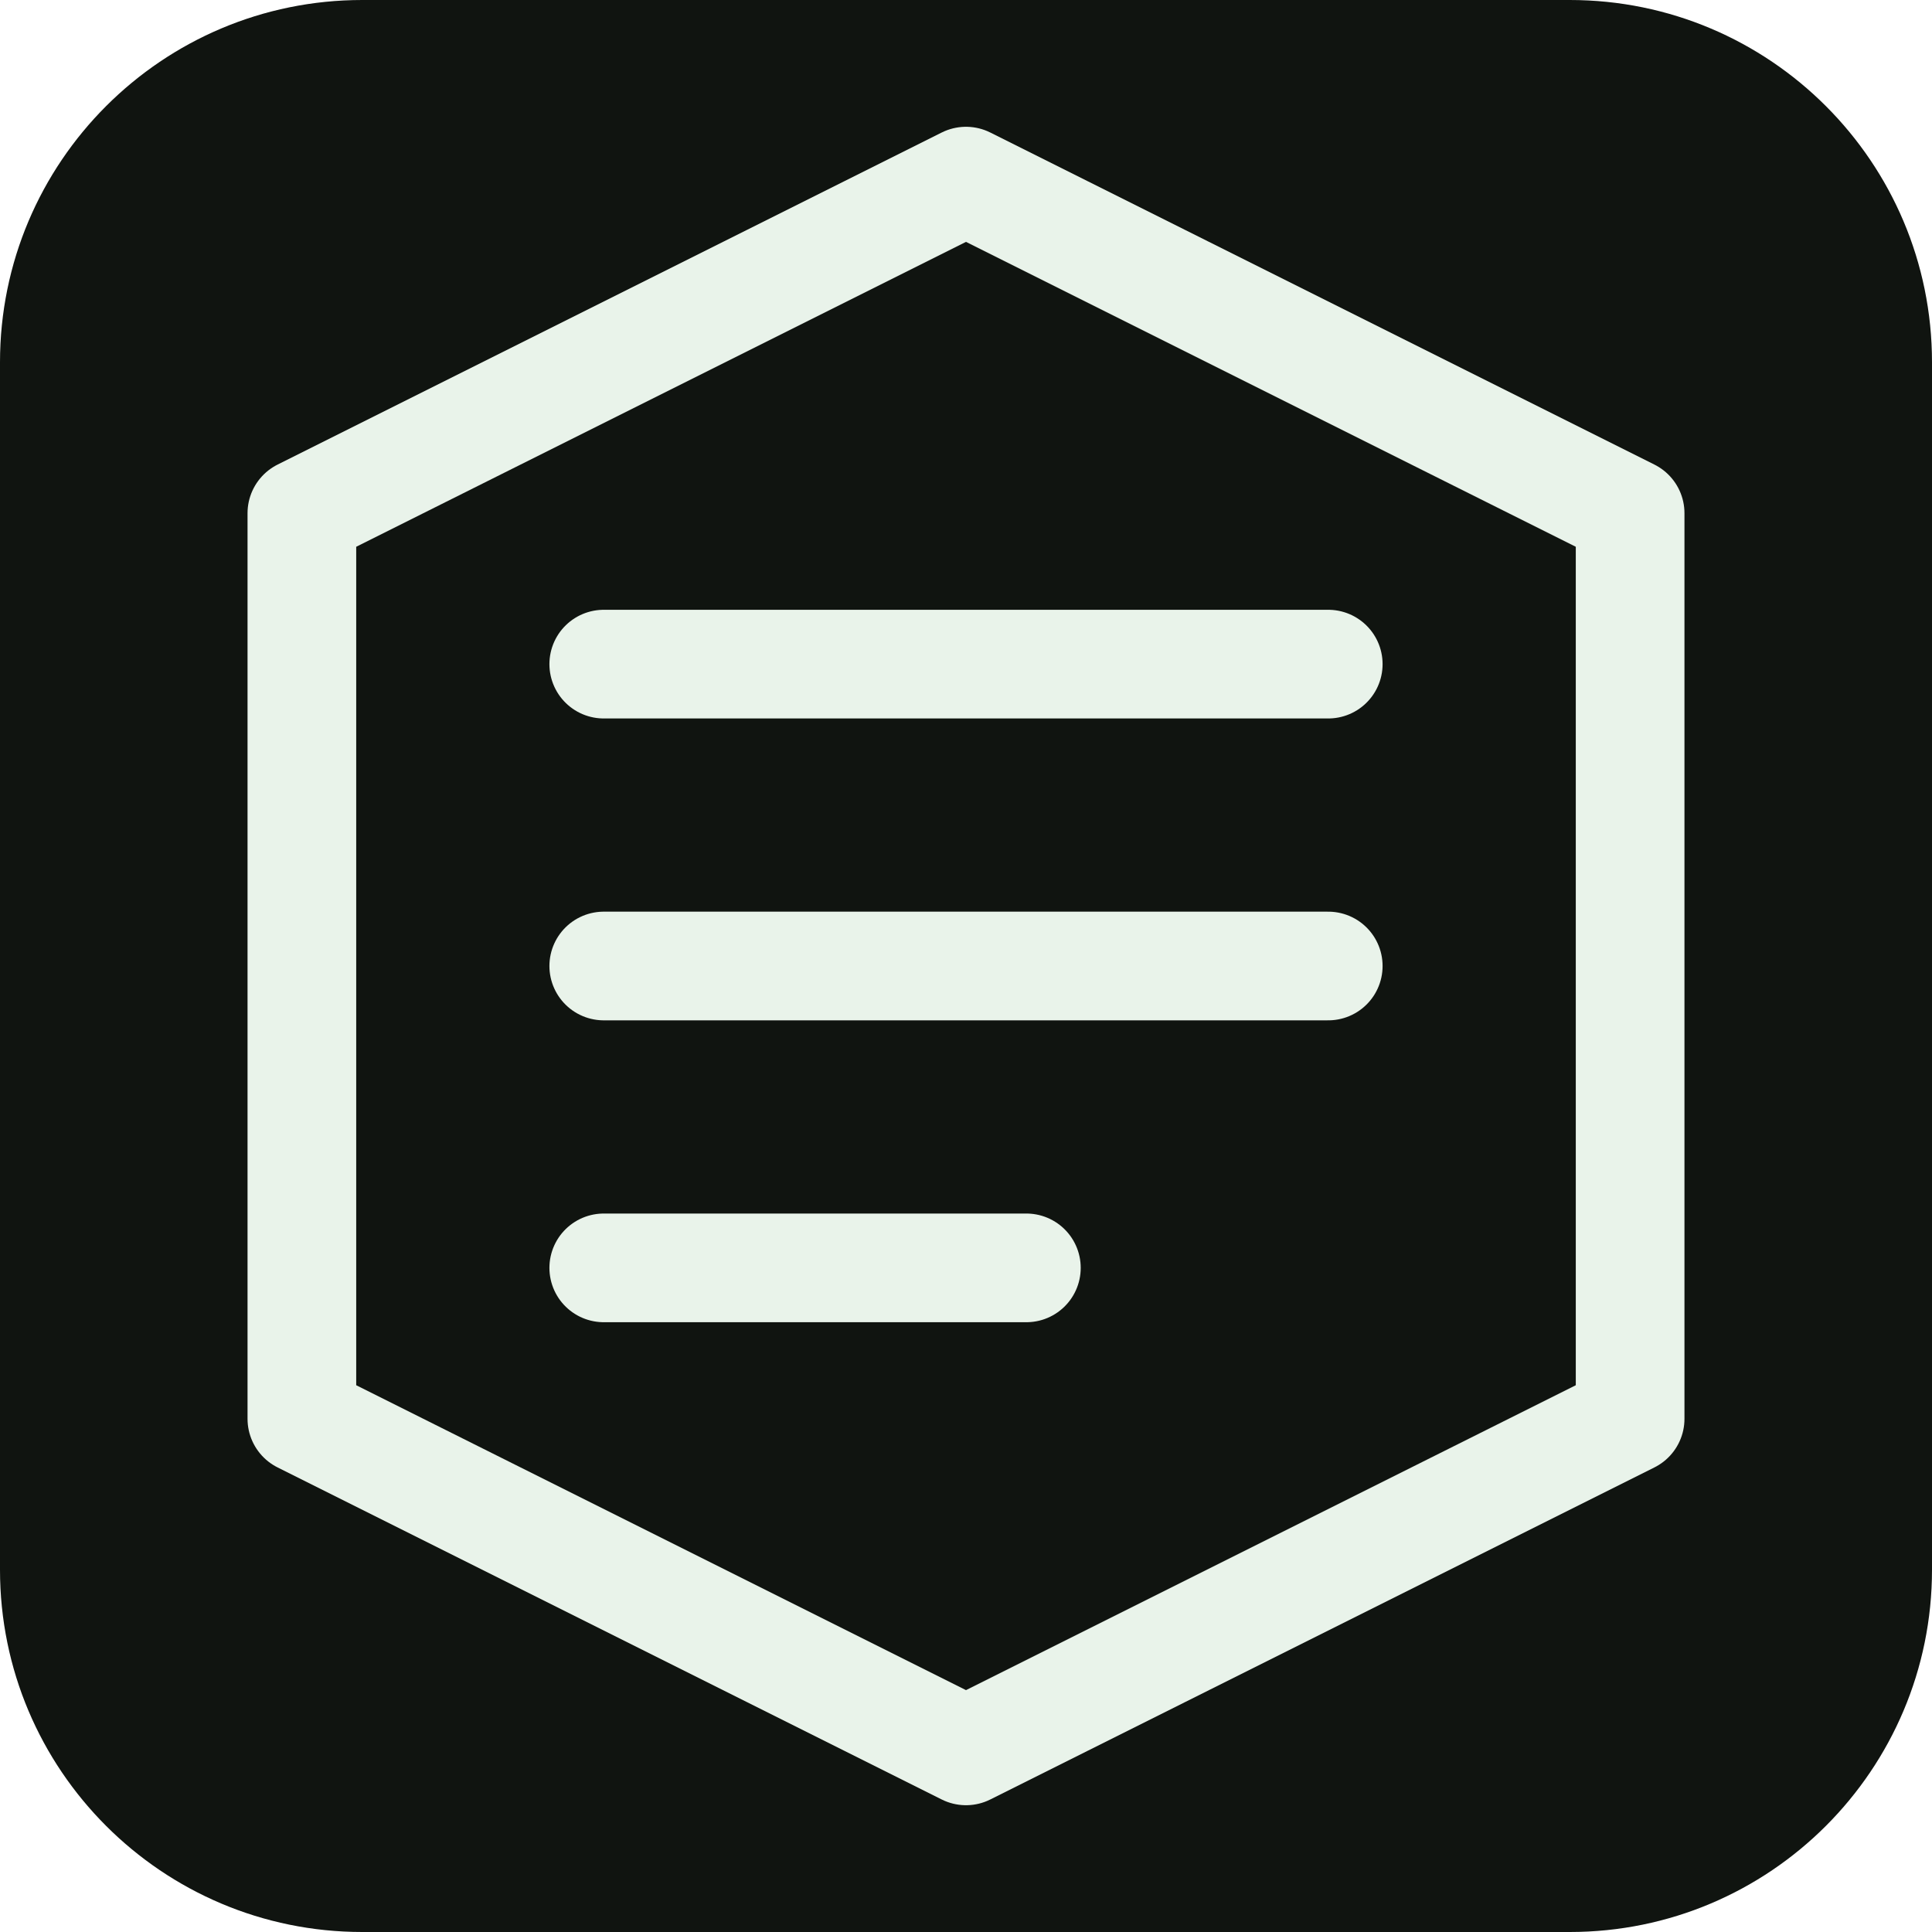
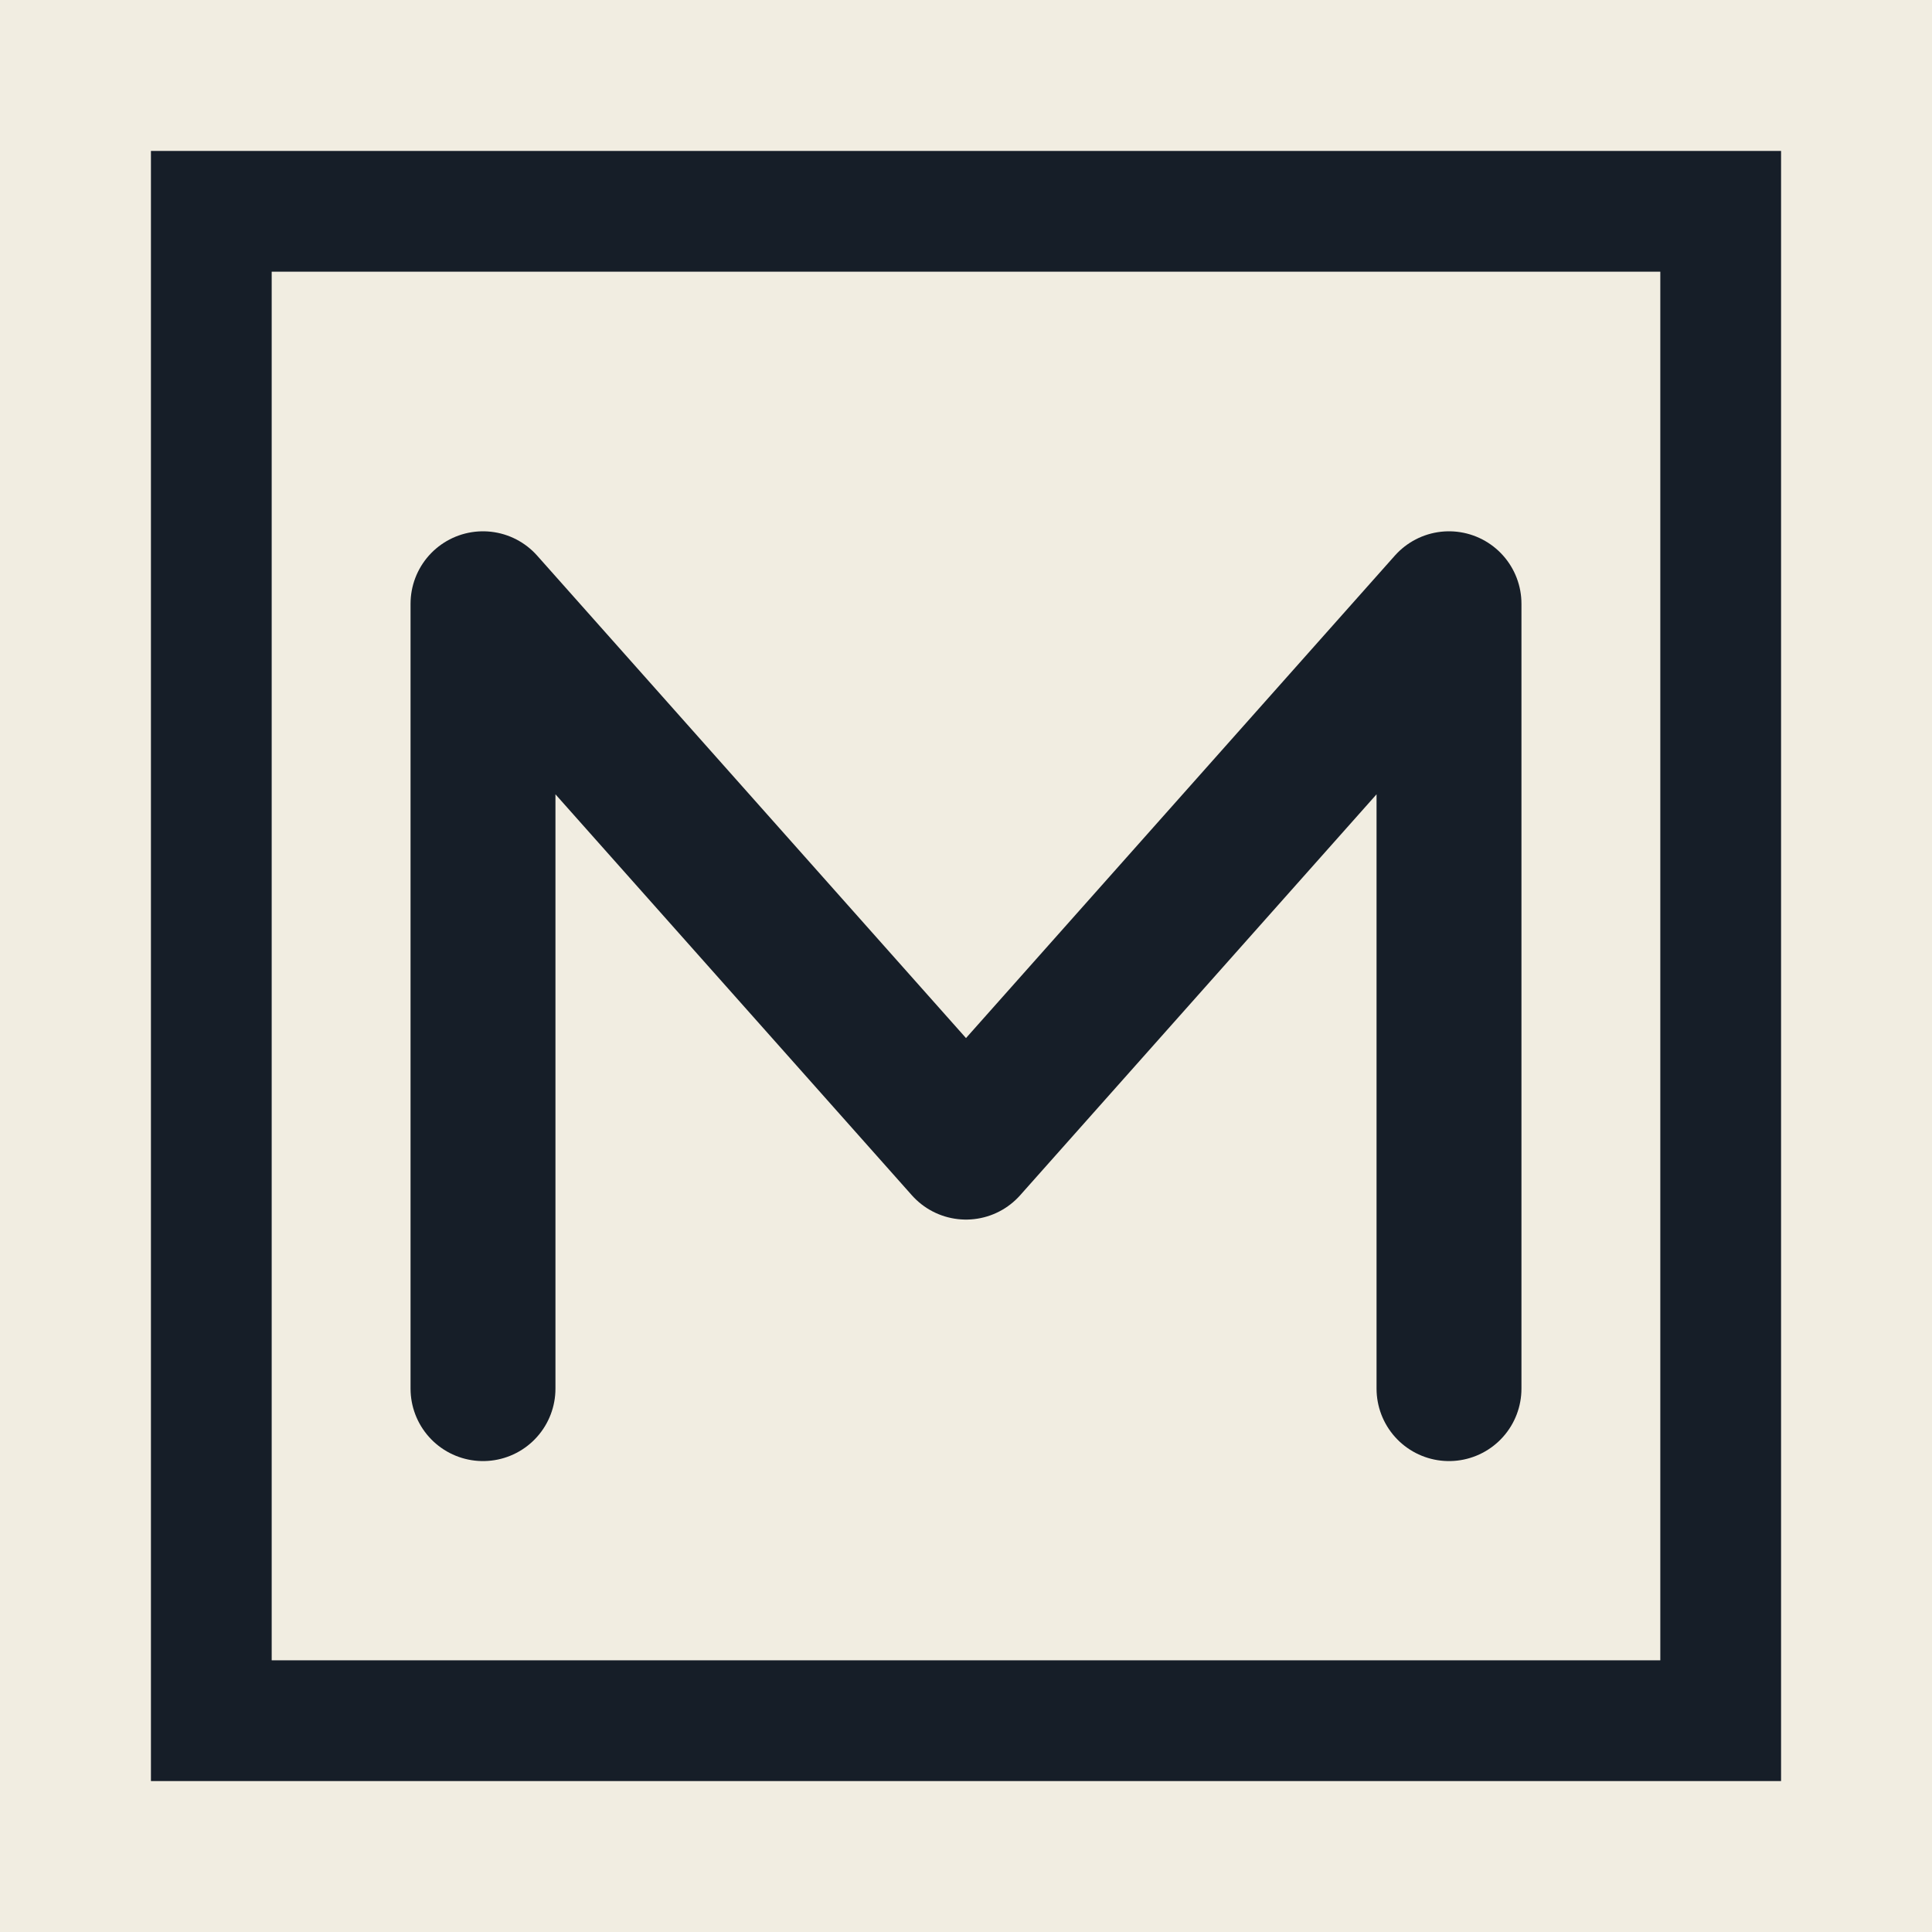
<svg xmlns="http://www.w3.org/2000/svg" viewBox="0 0 32 32" role="img" aria-label="Midtown Tools">
-   <rect width="32" height="32" rx="6" fill="#101410" />
-   <g fill="none" stroke="#e9f3ea" stroke-linecap="round" stroke-linejoin="round" stroke-width="1.8">
-     <path d="M5 8.5 16 3l11 5.5v15L16 29 5 23.5v-15Z" />
-     <path d="M10 11h12M10 16h12M10 21h7" />
-   </g>
+   <rect width="32" height="32" fill="#f1ede1" />
+   <rect x="3.5" y="3.5" width="25" height="25" fill="none" stroke="#161e28" stroke-width="2" />
+   <path d="M8 23V10l8 9 8-9v13" fill="none" stroke="#161e28" stroke-width="2.4" stroke-linecap="round" stroke-linejoin="round" />
</svg>
